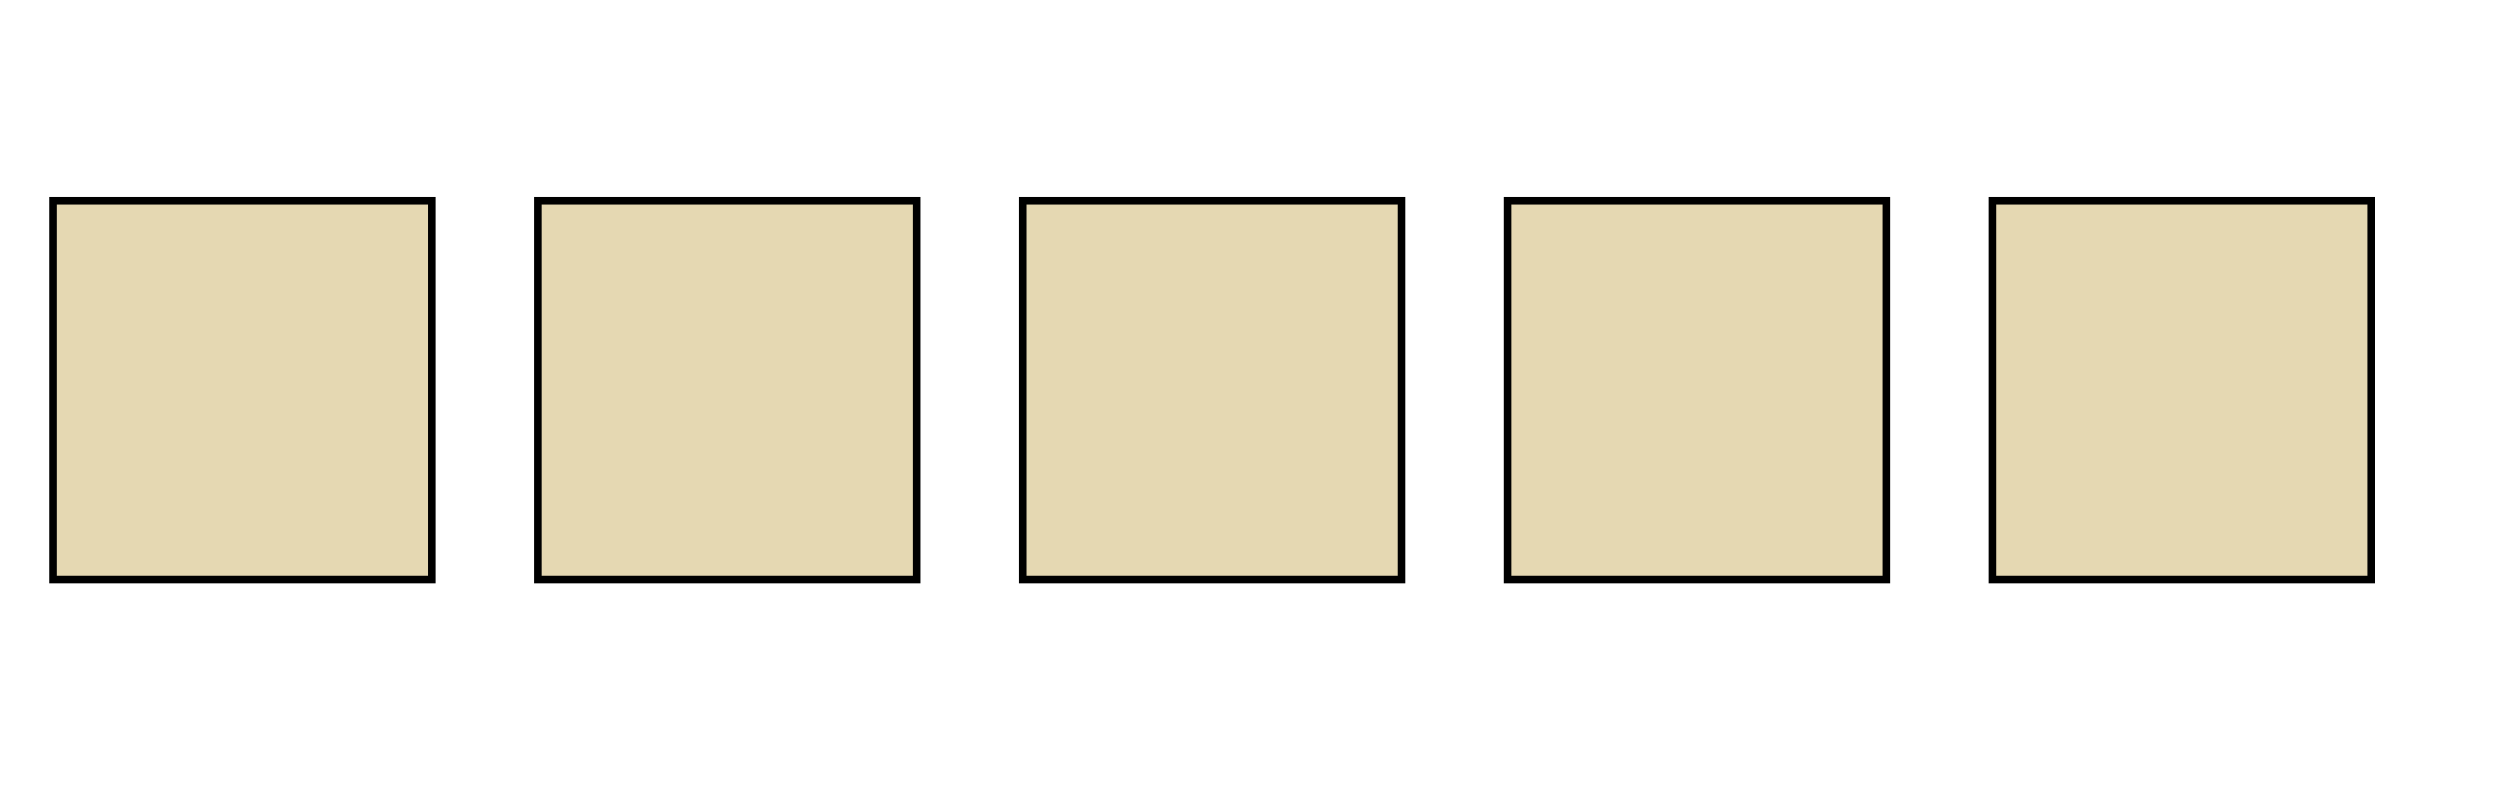
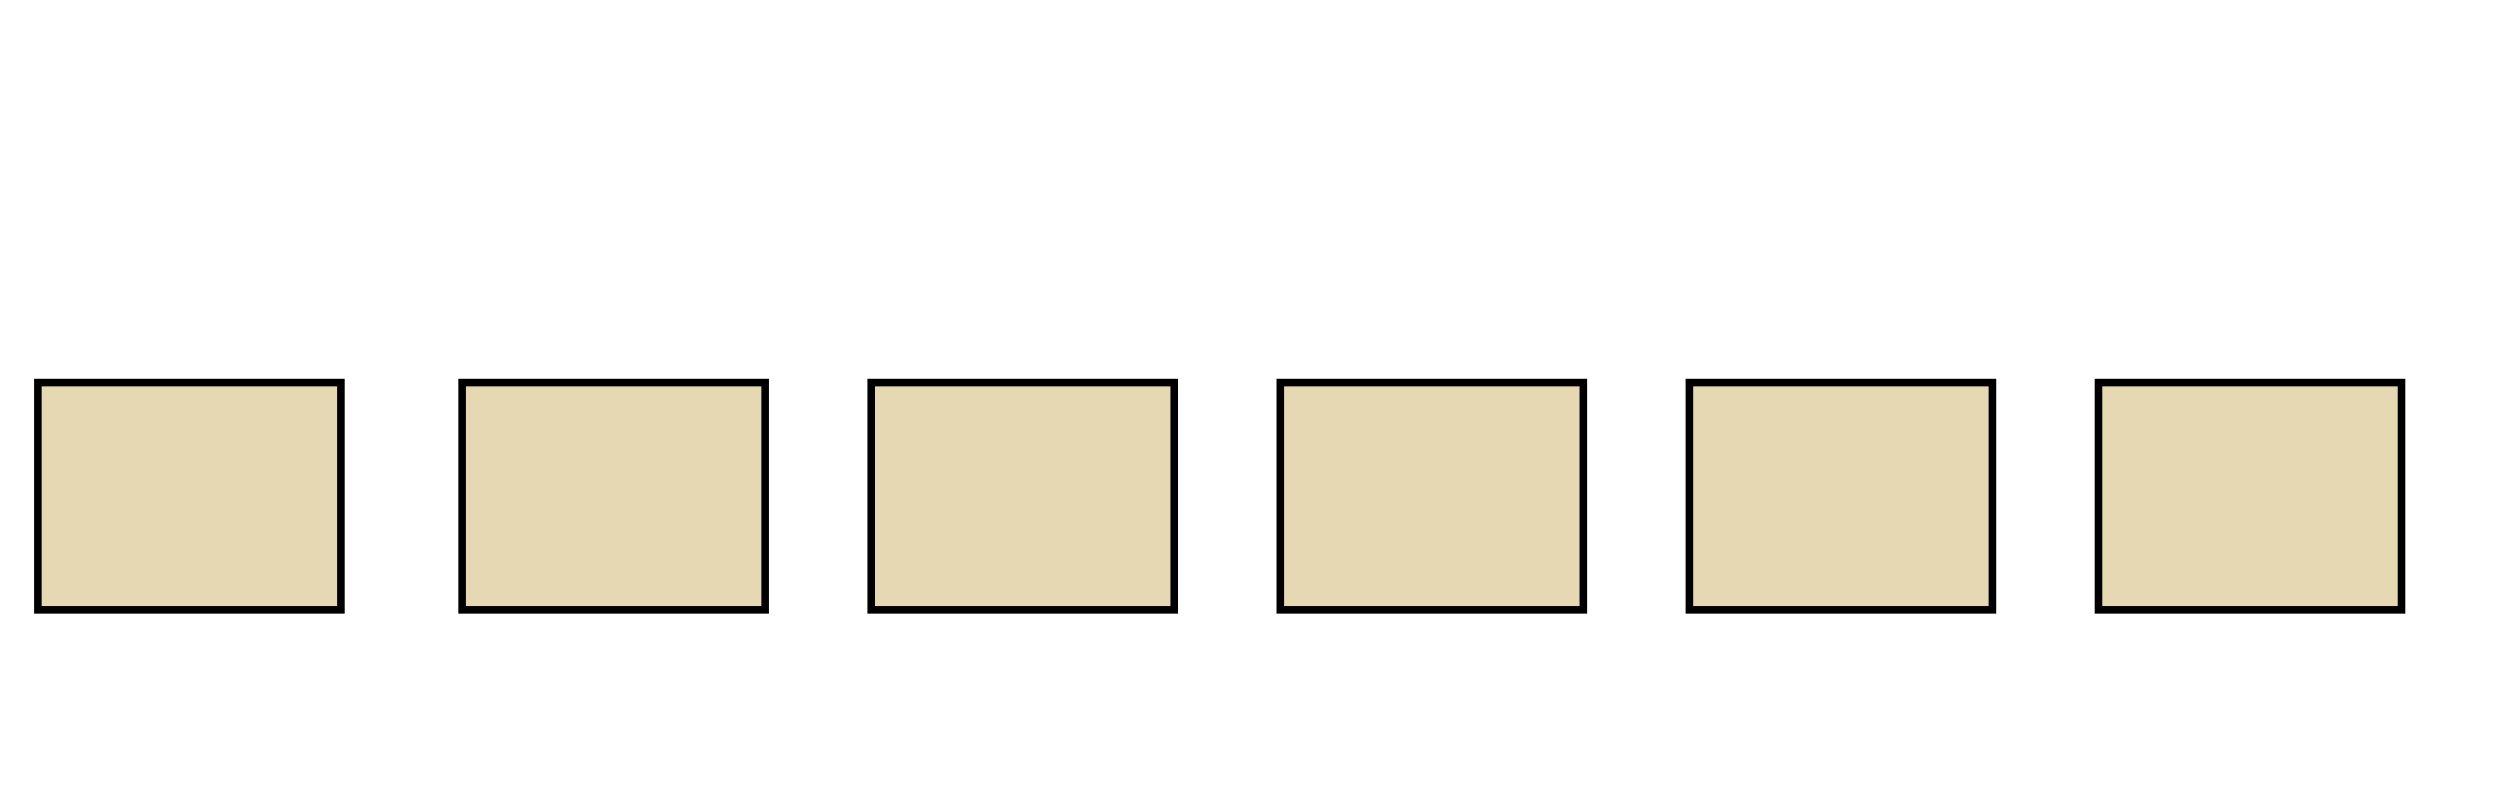
<svg xmlns="http://www.w3.org/2000/svg" id="svg2" height="105" width="330" version="1.0">
-   <rect id="layer1" style="fill:#e5d8b2;stroke:#000000;stroke-width:1" height="50" width="50" y="26.5" x="7" />
-   <rect id="layer2" style="stroke:#000;fill:#e5d8b2" height="50" width="50" y="26.5" x="71" />
-   <rect id="layer3" style="stroke:#000;fill:#e5d8b2" height="50" width="50" y="26.5" x="135" />
-   <rect id="layer4" style="stroke:#000;fill:#e5d8b2" height="50" width="50" y="26.5" x="199" />
-   <rect id="layer5" style="stroke:#000;fill:#e5d8b2" height="50" width="50" y="26.5" x="263" />
+   <rect id="layer1" style="fill:#e5d8b2;stroke:#000000;stroke-width:1" height="30" width="40" y="50.5" x="5" />
+   <rect id="layer2" style="stroke:#000;fill:#e5d8b2" height="30" width="40" y="50.5" x="61" />
+   <rect id="layer3" style="stroke:#000;fill:#e5d8b2" height="30" width="40" y="50.5" x="115" />
+   <rect id="layer7" style="stroke:#000;fill:#e5d8b2" height="30" width="40" y="50.5" x="169" />
+   <rect id="layer4" style="stroke:#000;fill:#e5d8b2" height="30" width="40" y="50.5" x="223" />
+   <rect id="layer5" style="stroke:#000;fill:#e5d8b2" height="30" width="40" y="50.5" x="277" />
</svg>
